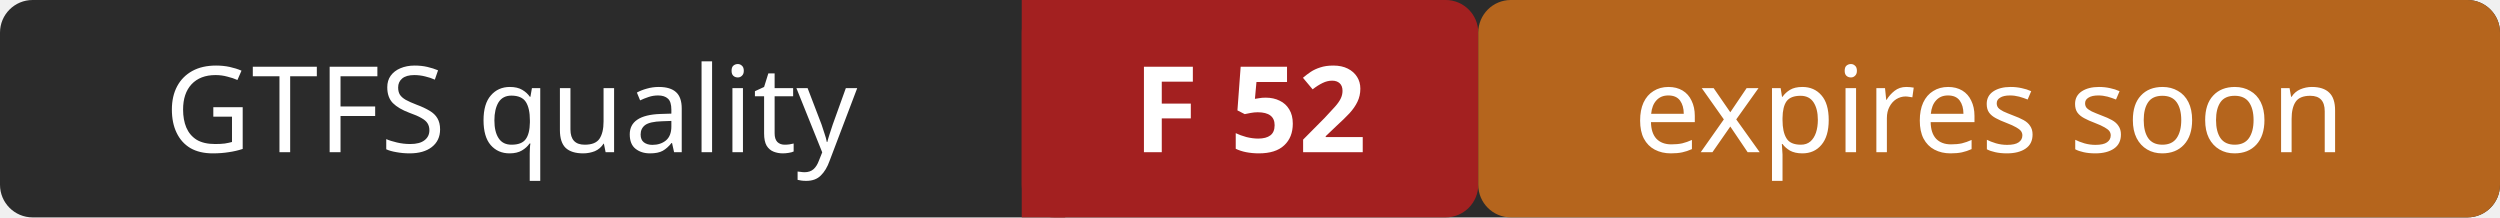
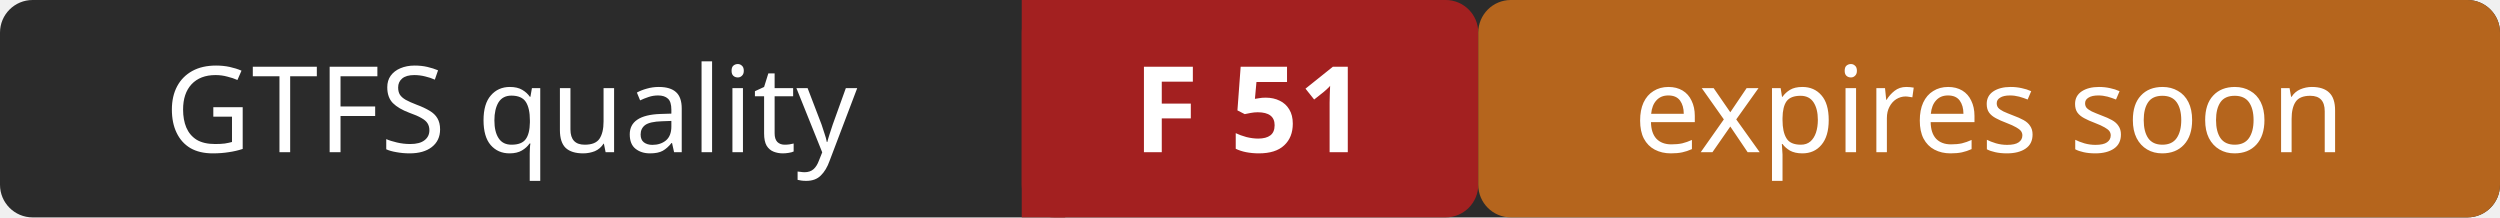
- <svg xmlns="http://www.w3.org/2000/svg" width="230" height="20" role="img" aria-label="GTFS quality: F 52 (expires soon)">
+ <svg xmlns="http://www.w3.org/2000/svg" width="230" height="20" role="img" aria-label="GTFS quality: F 51 (expires soon)">
  <rect width="230" height="20" rx="3" fill="#2b2b2b" />
  <rect x="94" width="42" height="20" rx="3" fill="#a32020" />
  <rect x="94" width="4" height="20" fill="#a32020" />
  <rect x="136" width="94" height="20" rx="3" fill="#b5651d" />
  <g fill="#ffffff" font-family="Verdana,Geneva,sans-serif" font-size="11" text-anchor="middle">
    <text x="47" y="14">GTFS quality</text>
-     <text x="115" y="14" font-weight="bold">F 52</text>
+     <text x="115" y="14" font-weight="bold">F 51</text>
    <text x="183" y="14">expires soon</text>
  </g>
</svg>
